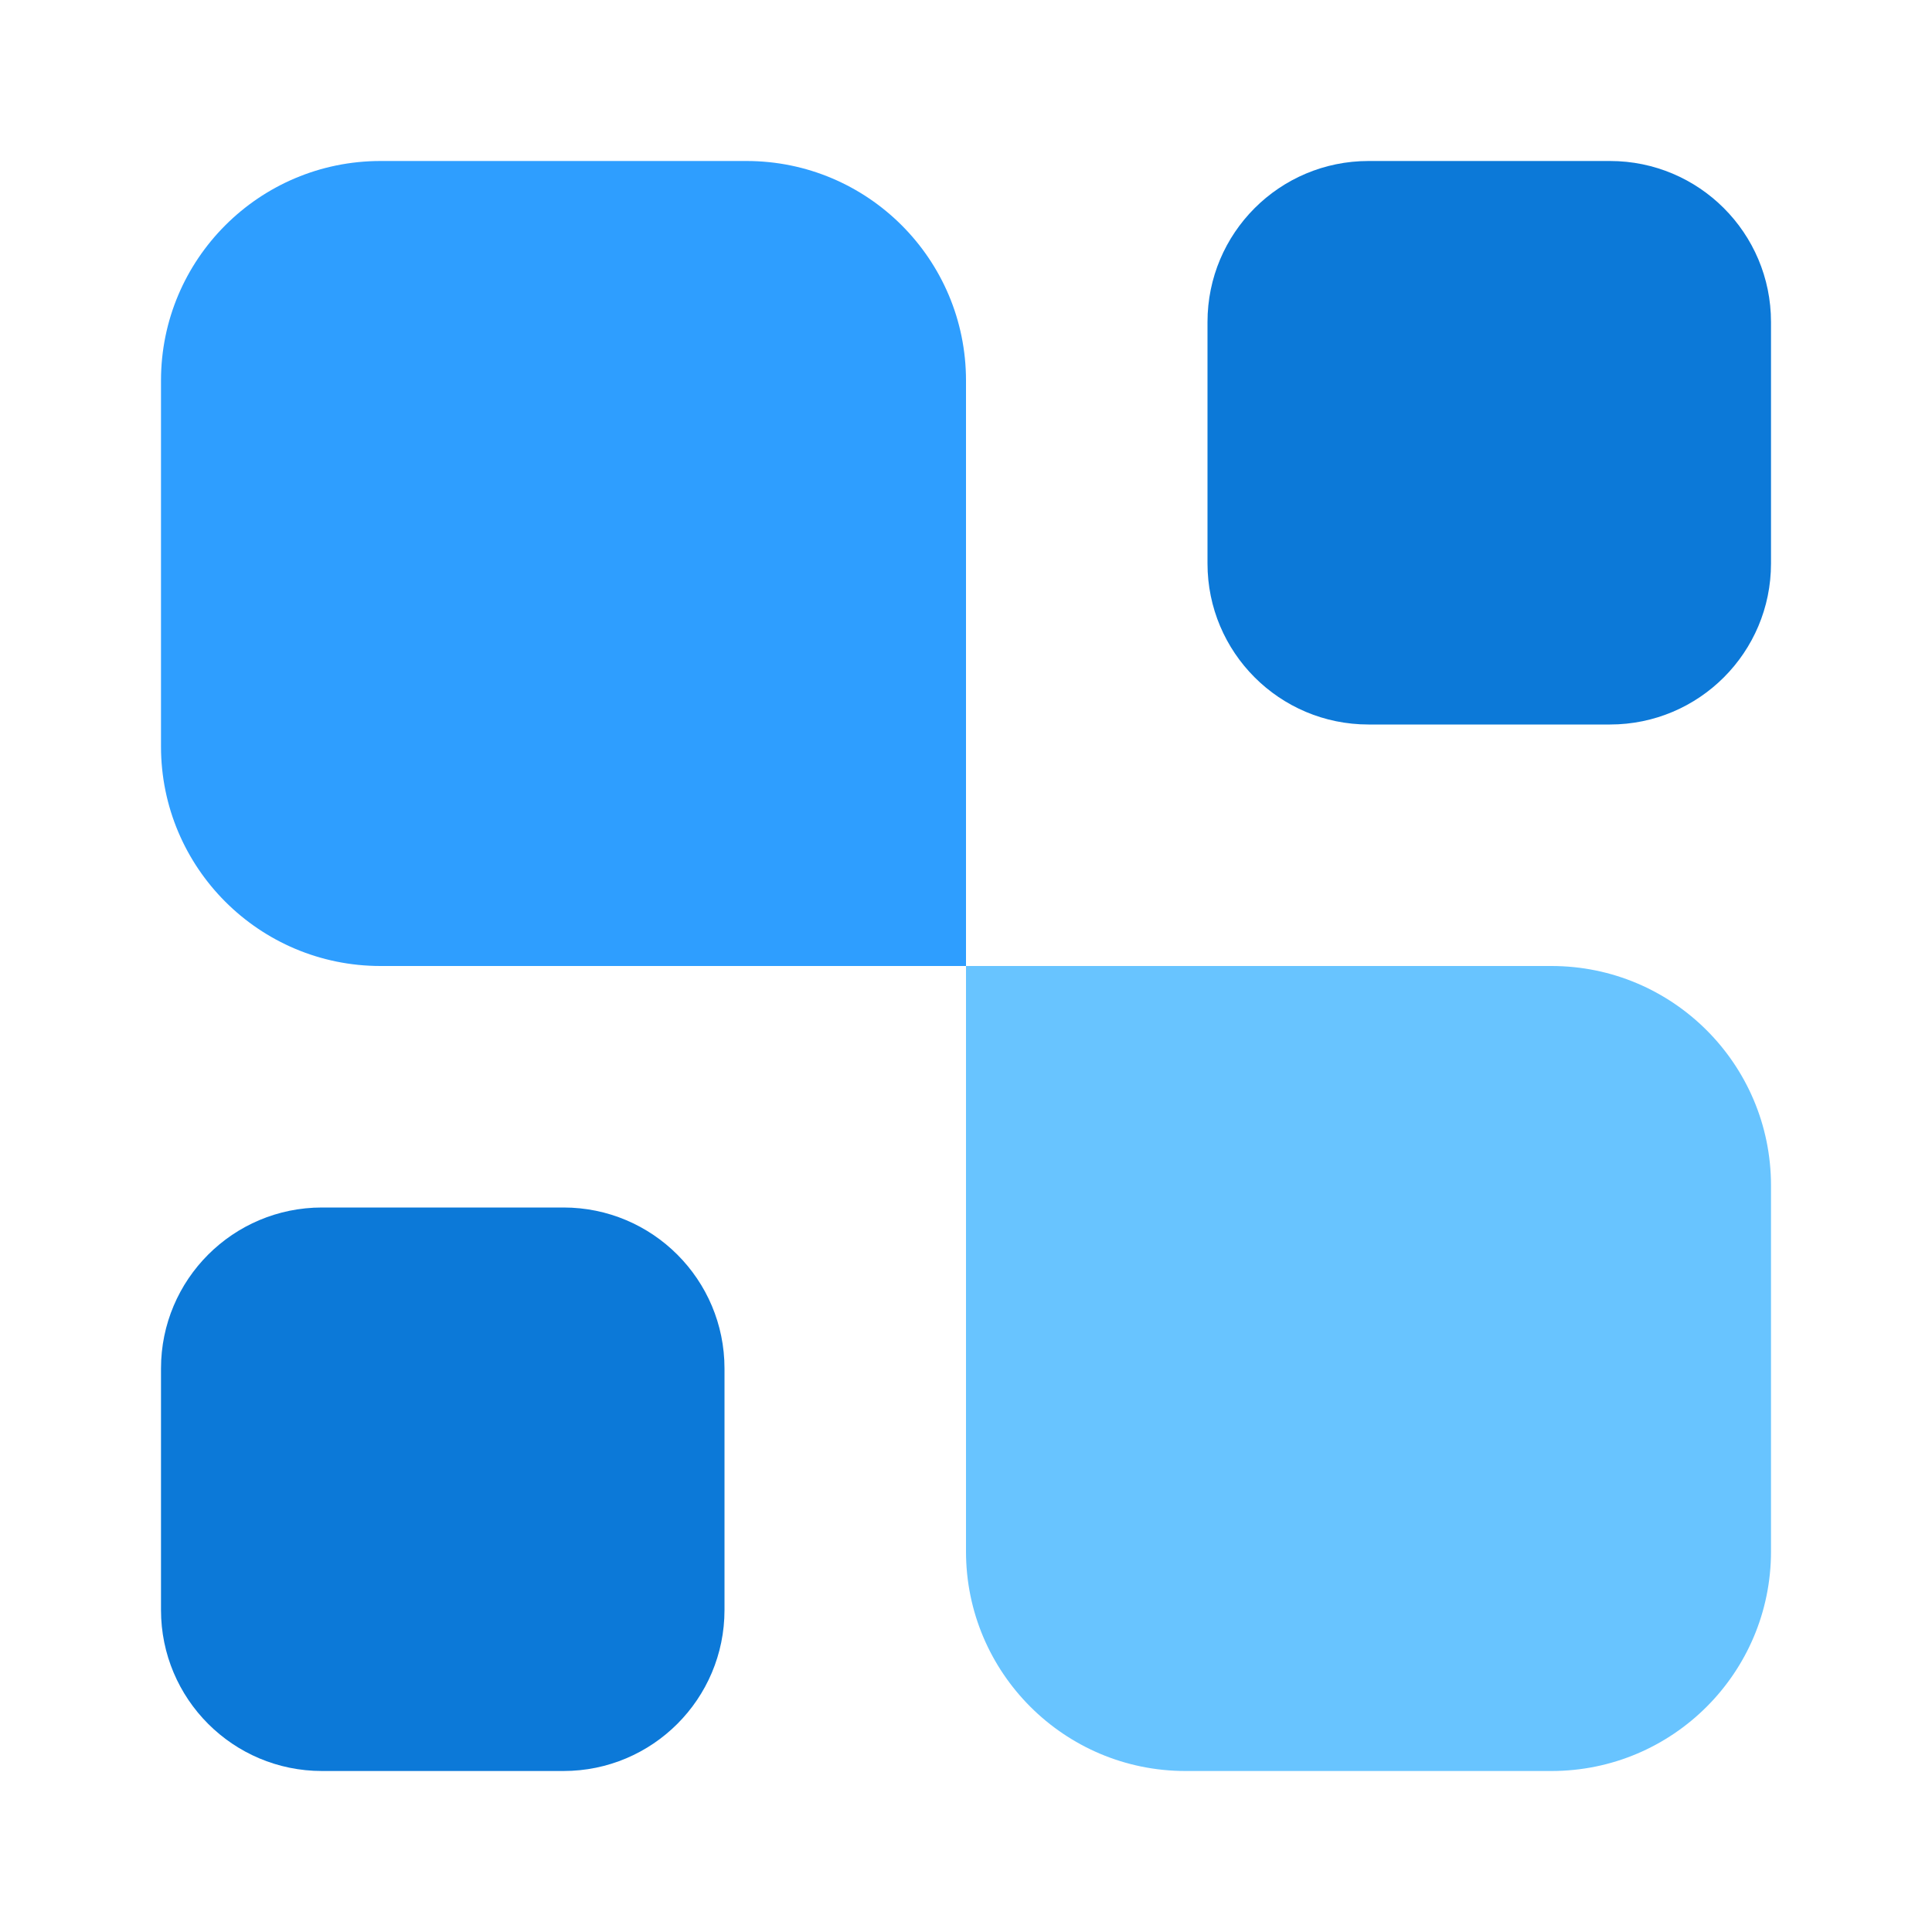
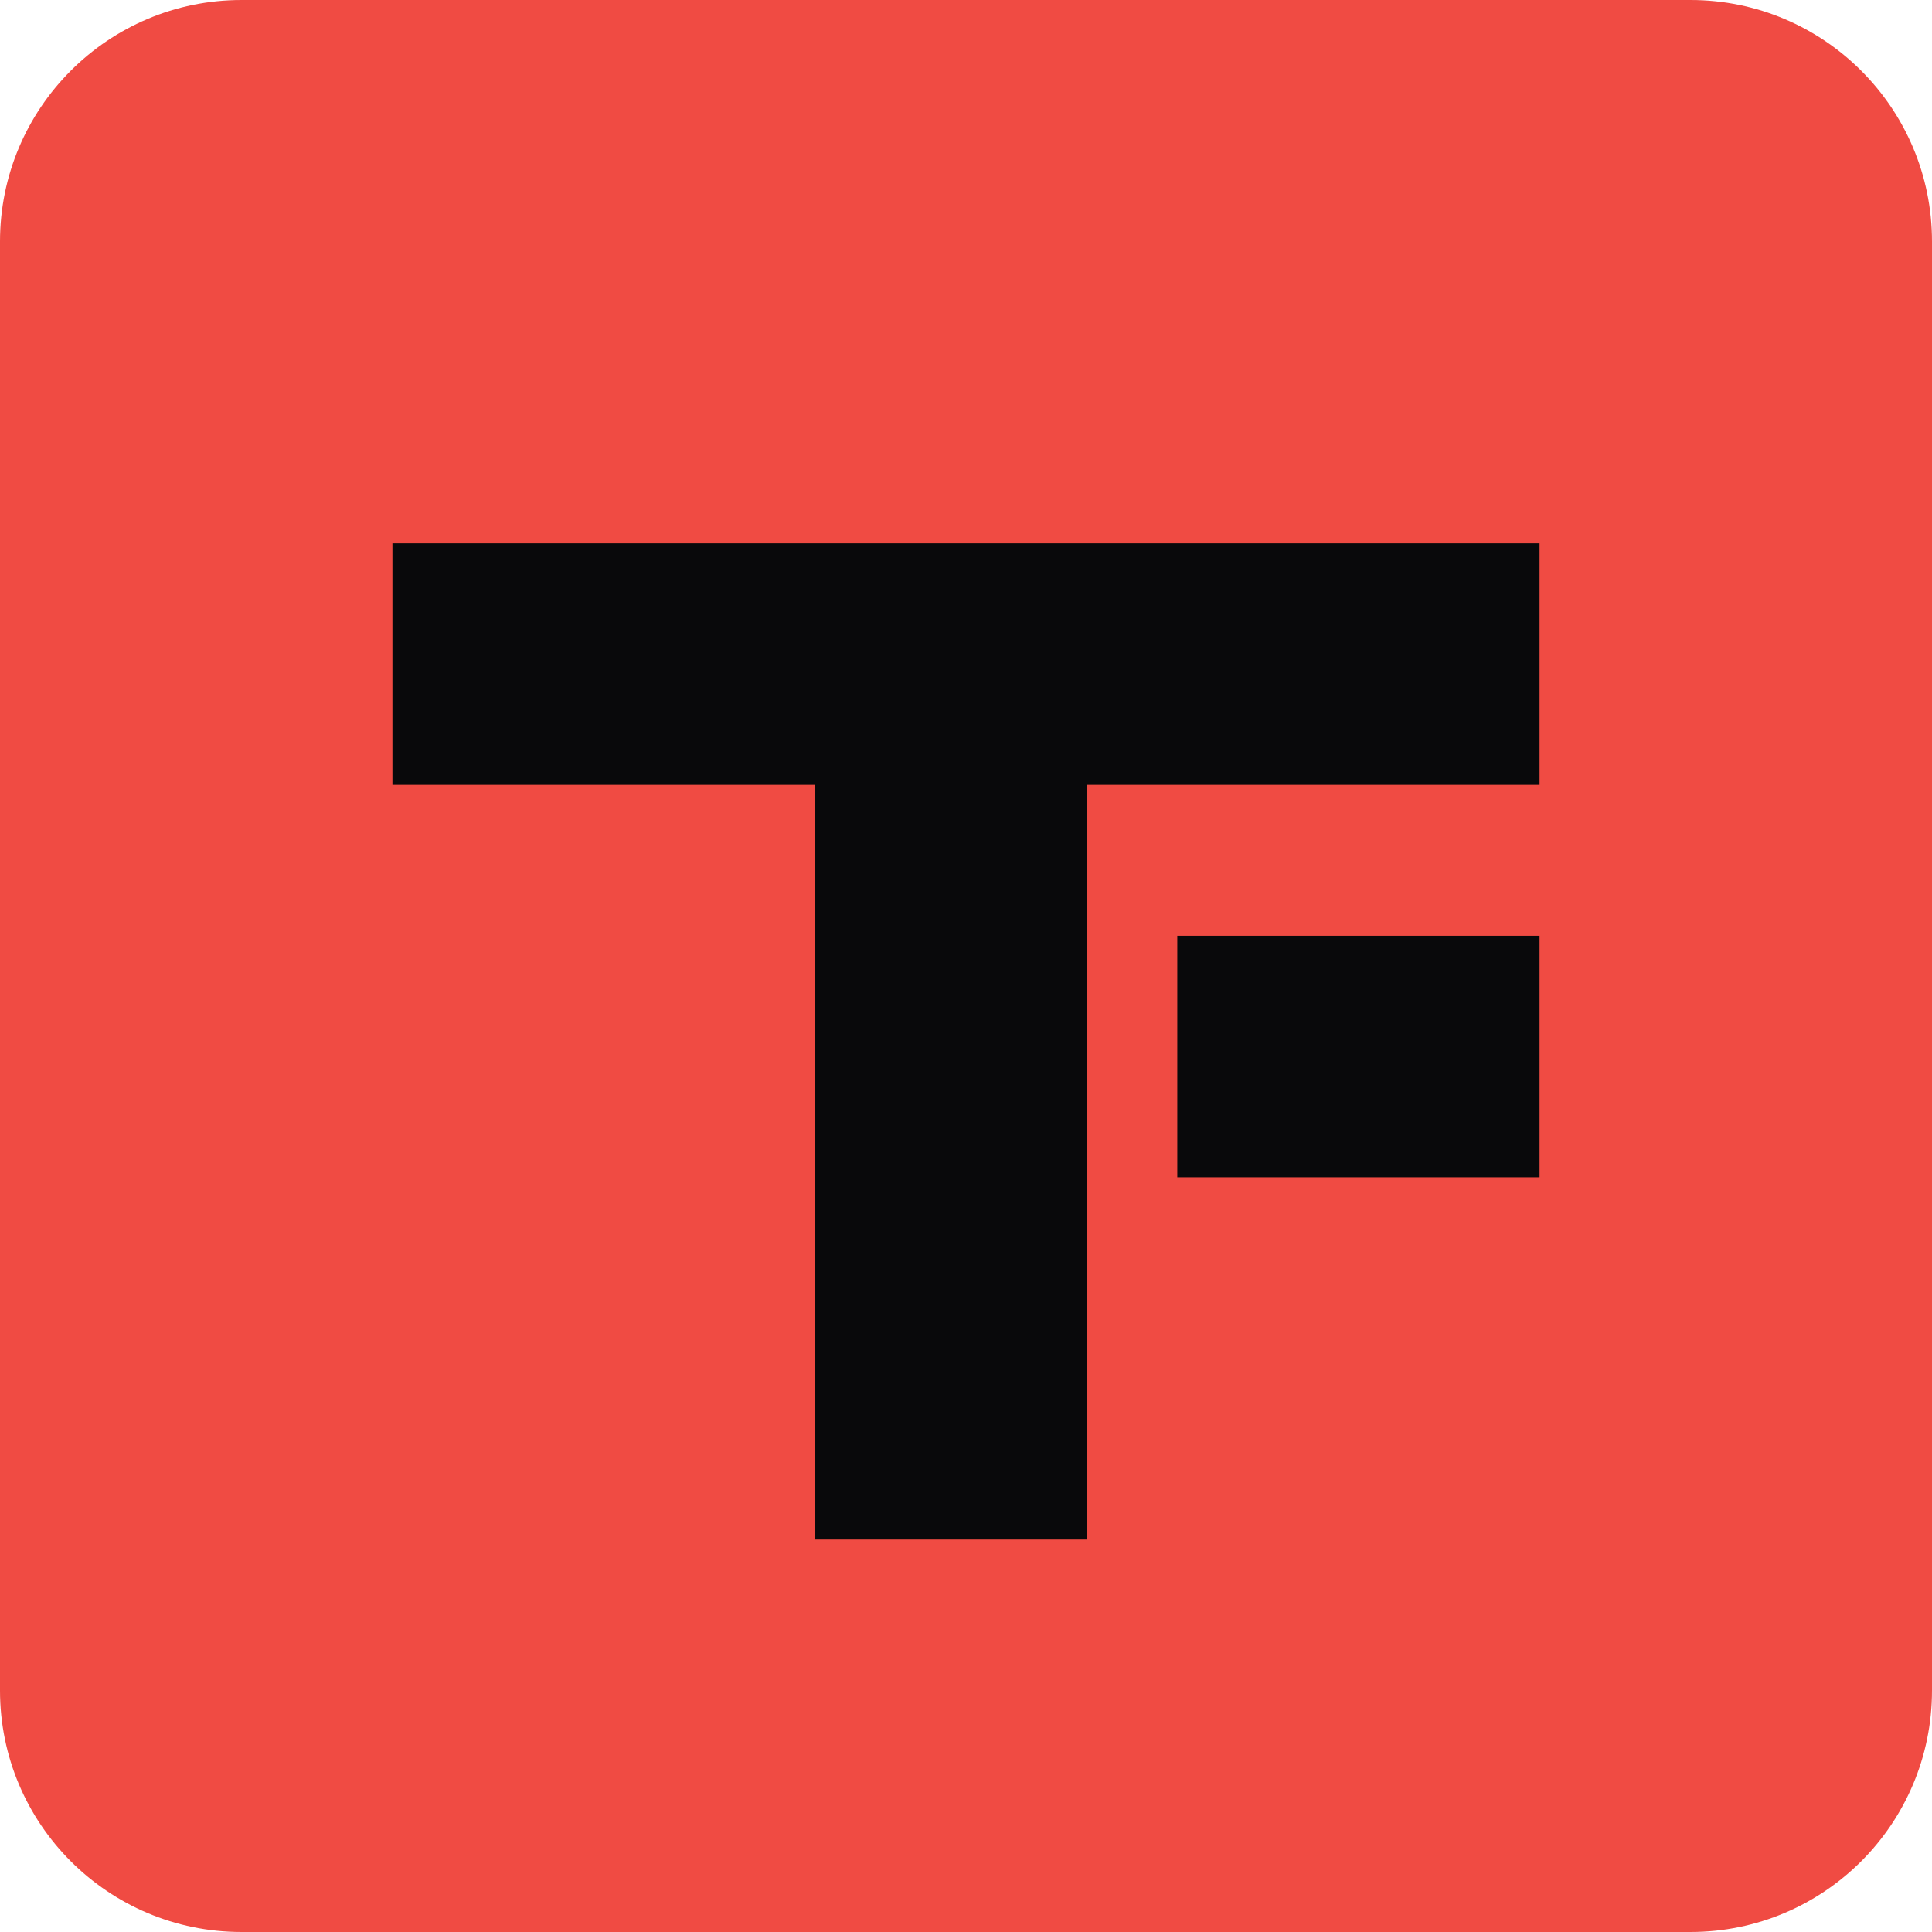
- <svg xmlns="http://www.w3.org/2000/svg" width="24" height="24" viewBox="0 0 24 24" fill="none">
-   <path d="M22 19.273C22 20.779 20.779 22 19.273 22H14.727C13.221 22 12 20.779 12 19.273V12H19.273C20.779 12 22 13.221 22 14.727V19.273Z" fill="#68C4FF" />
-   <path d="M20 2C21.105 2 22 2.895 22 4V7C22 8.105 21.105 9 20 9H17C15.895 9 15 8.105 15 7V4C15 2.895 15.895 2 17 2H20Z" fill="#0C79D8" />
-   <path d="M7 15C8.105 15 9 15.895 9 17V20C9 21.105 8.105 22 7 22H4C2.895 22 2 21.105 2 20V17C2 15.895 2.895 15 4 15H7Z" fill="#0C79D8" />
-   <path d="M12 12H4.727C3.221 12 2 10.779 2 9.273V4.727C2 3.221 3.221 2 4.727 2H9.273C10.779 2 12 3.221 12 4.727V12Z" fill="#2E9EFF" />
+ <svg xmlns="http://www.w3.org/2000/svg" viewBox="0 0 64 64">
+   <rect width="64" height="64" rx="8" fill="#f04b43" />
+   <path d="M13 18h38v8H36v25h-9V26H13z" fill="#09090b" />
+   <path d="M39 31h12v8H39z" fill="#09090b" />
</svg>
